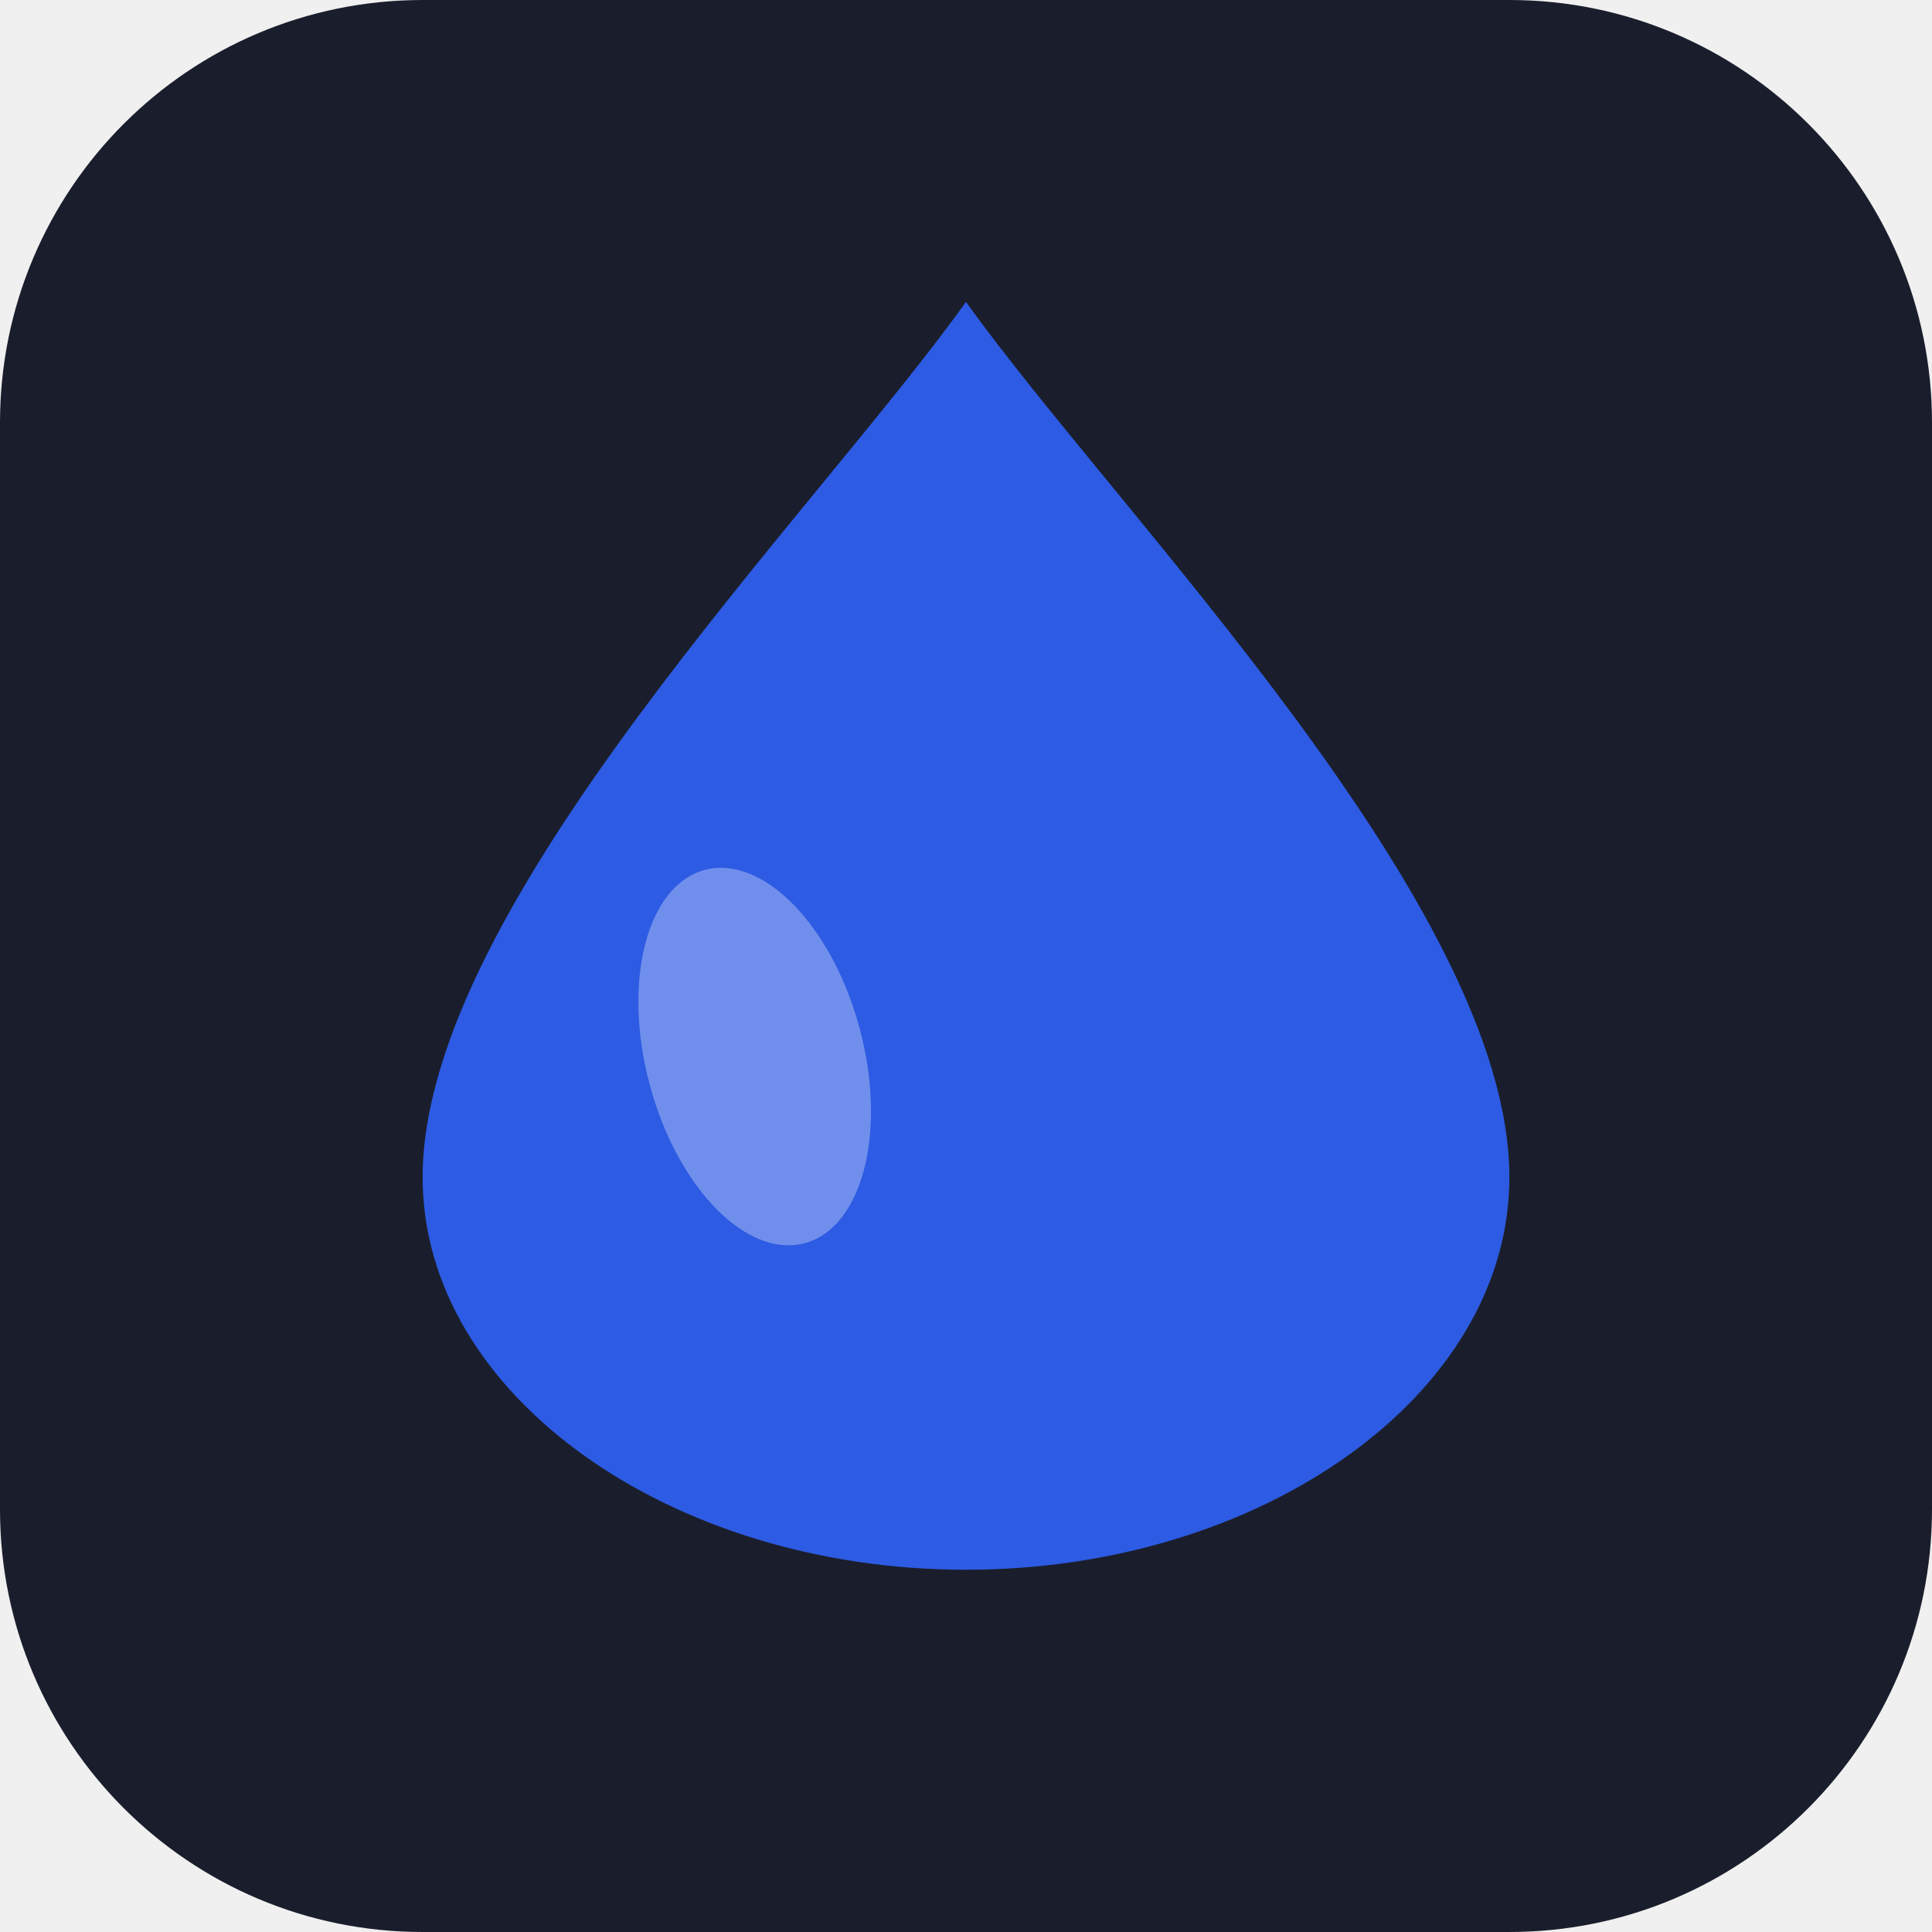
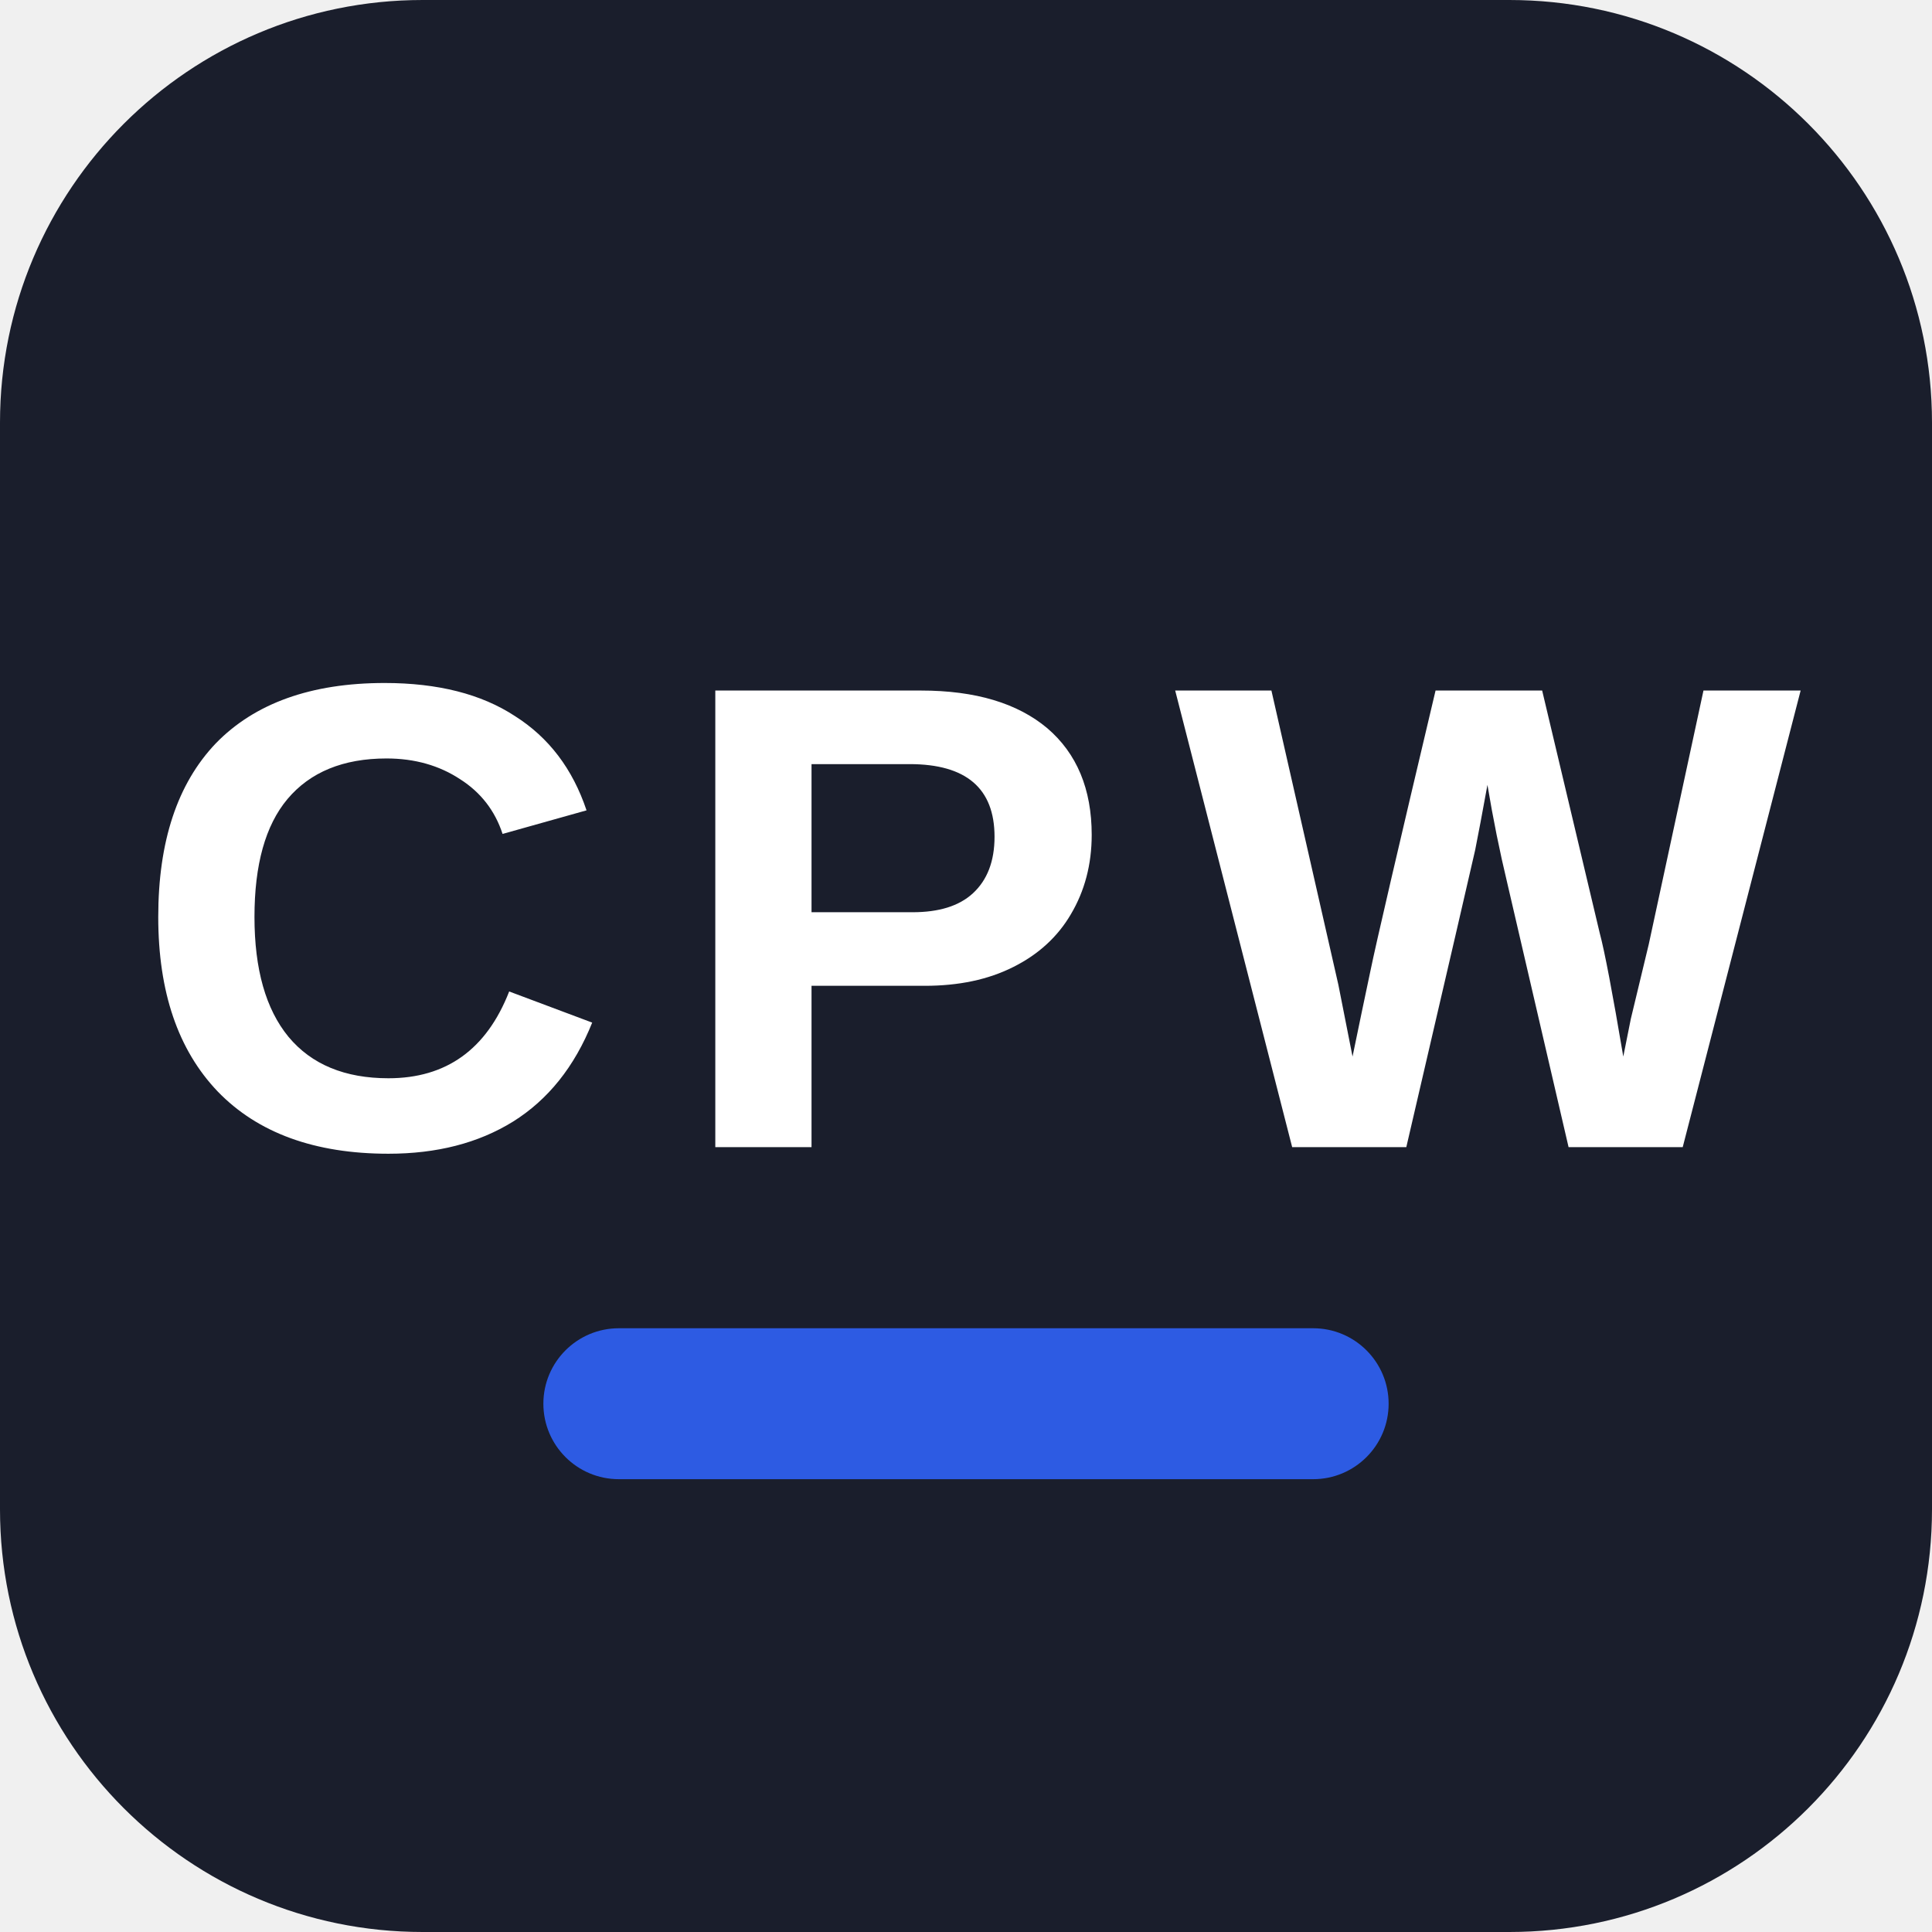
<svg xmlns="http://www.w3.org/2000/svg" viewBox="0 0 32 32">
  <rect width="32" height="32" rx="7" fill="#1a1e2c" />
-   <path d="M16 5C13.5 8.5 7 15 7 19.5C7 23.1 11.1 26 16 26C20.9 26 25 23.1 25 19.5C25 15 18.5 8.5 16 5Z" fill="#2d5be3" />
-   <ellipse cx="12.5" cy="17.5" rx="1.8" ry="3.2" fill="rgba(255,255,255,0.32)" transform="rotate(-15 12.5 17.5)" />
+   <text x="16" y="19" text-anchor="middle" font-family="Arial, Helvetica, sans-serif" font-weight="800" font-size="11" fill="#ffffff" letter-spacing="1">CPW</text>
+   <rect x="9" y="22" width="14" height="2.5" rx="1.25" fill="#2d5be3" />
</svg>
